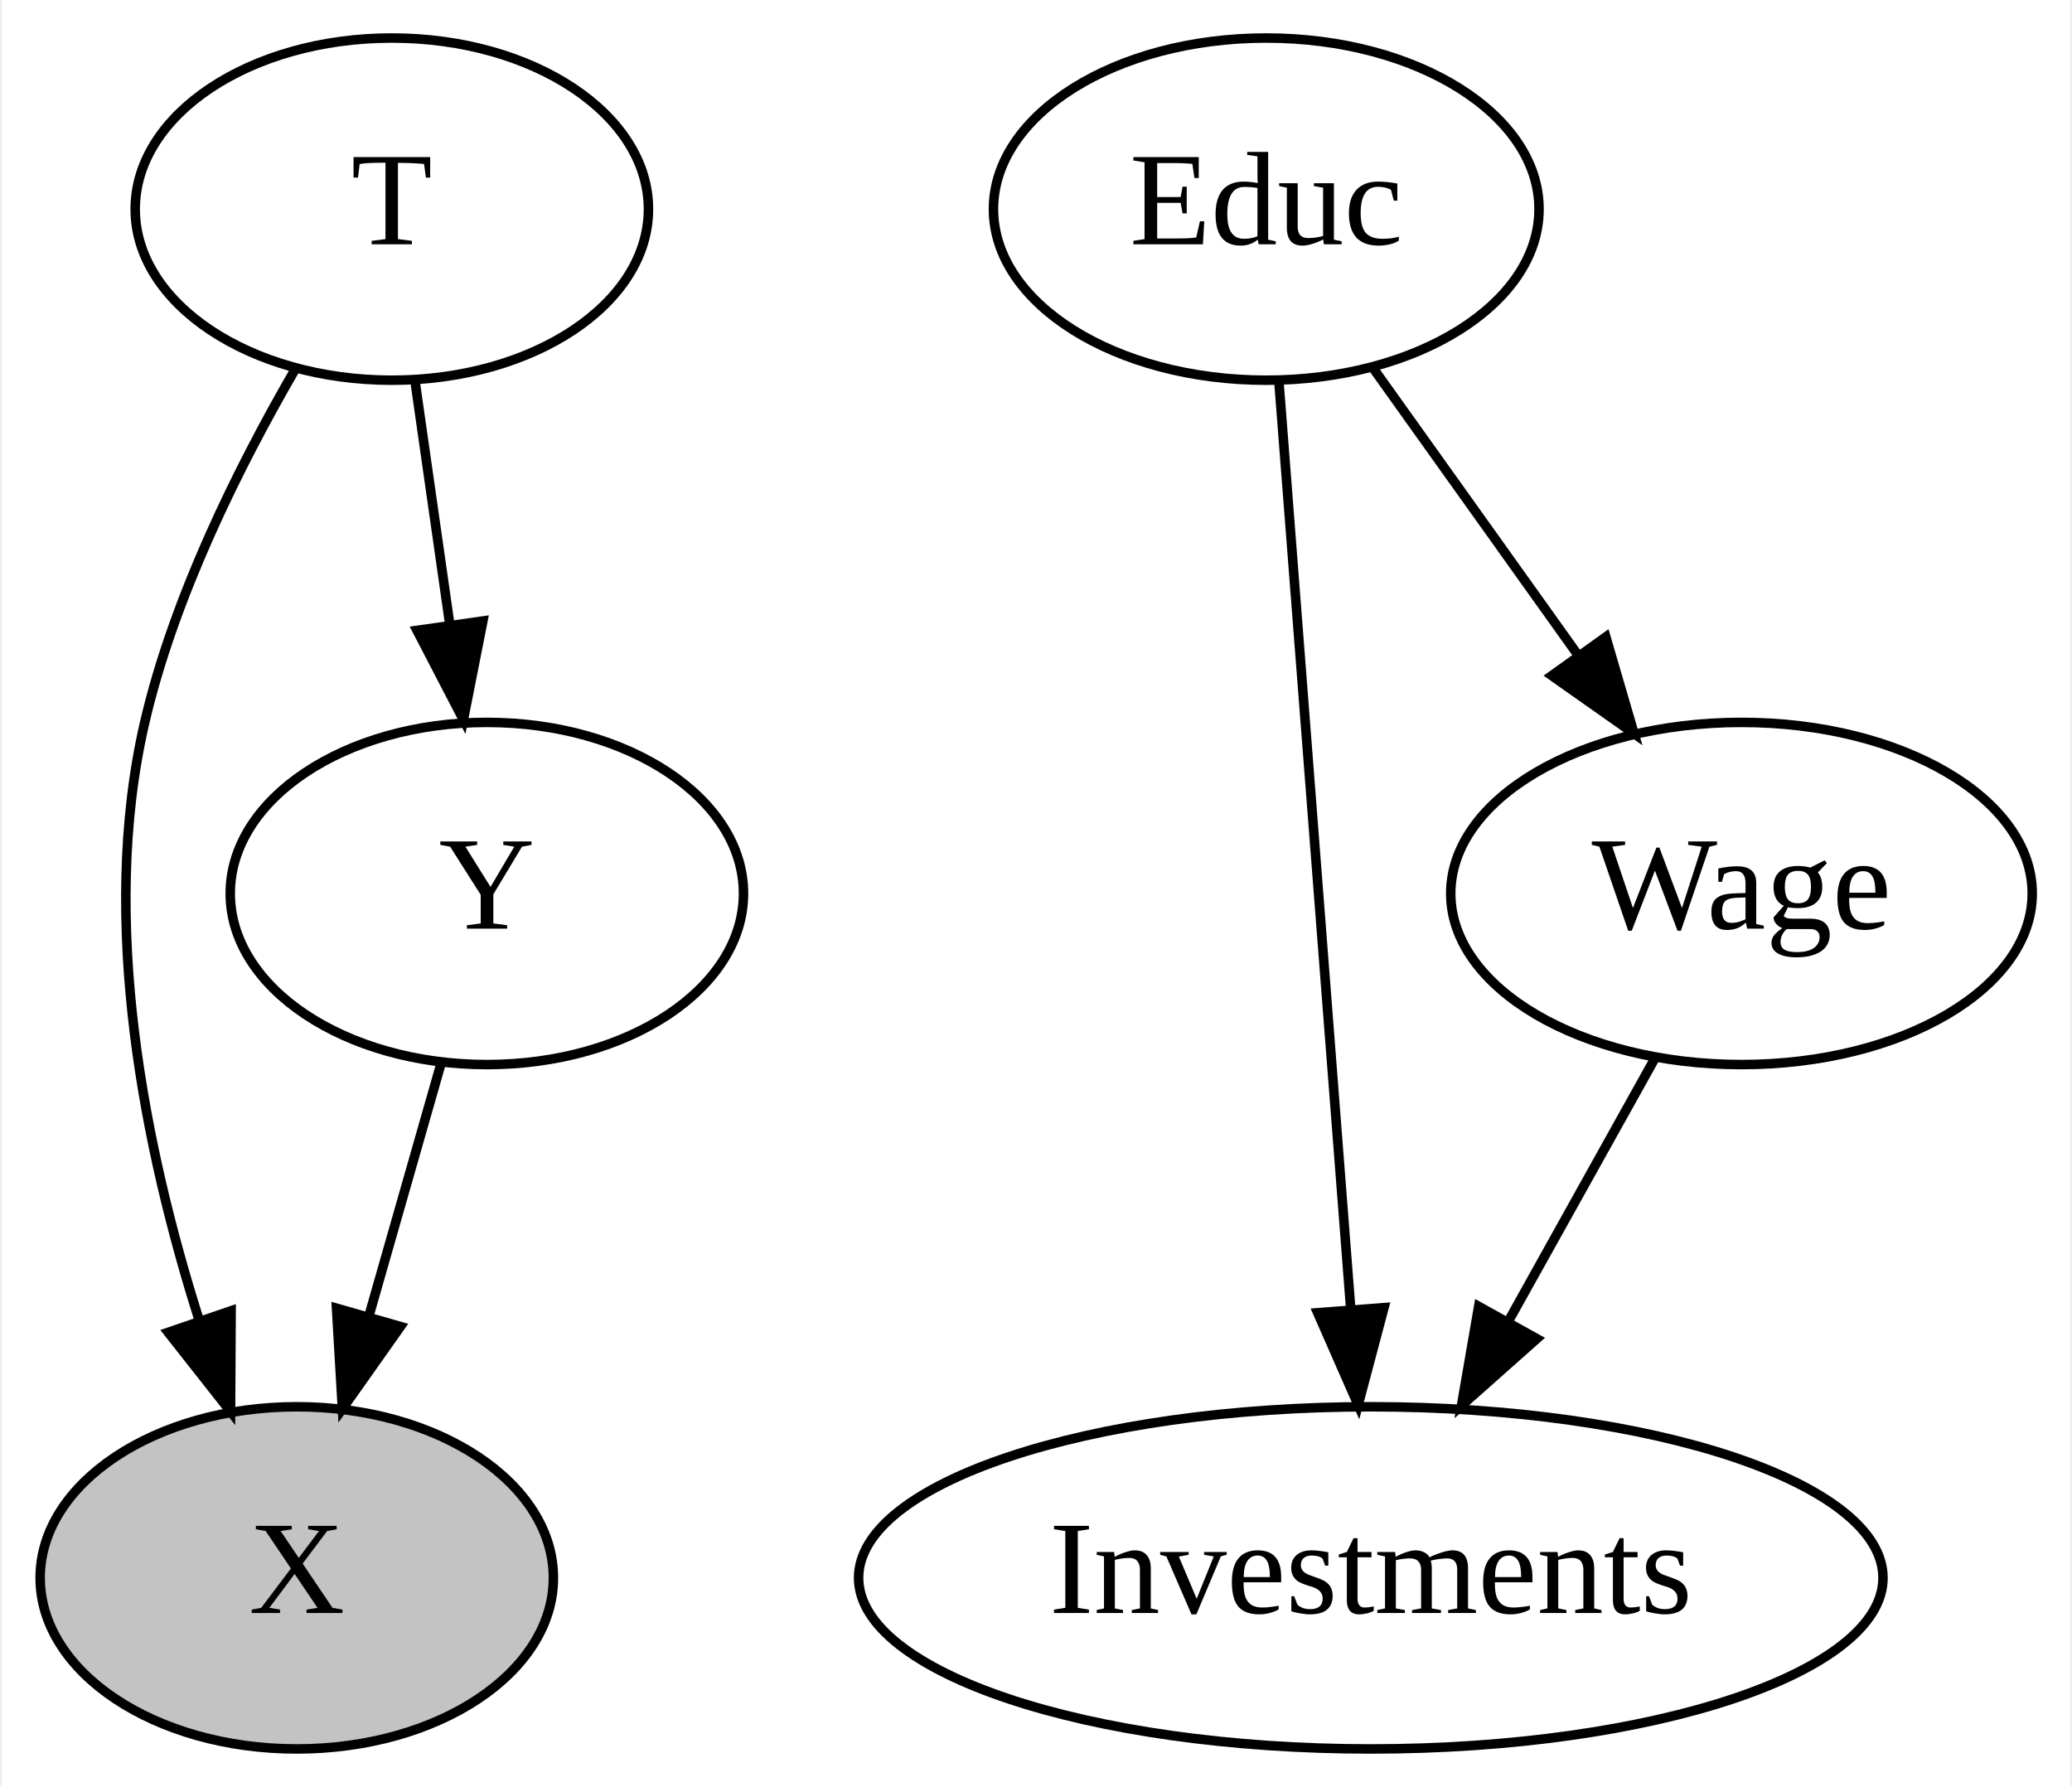
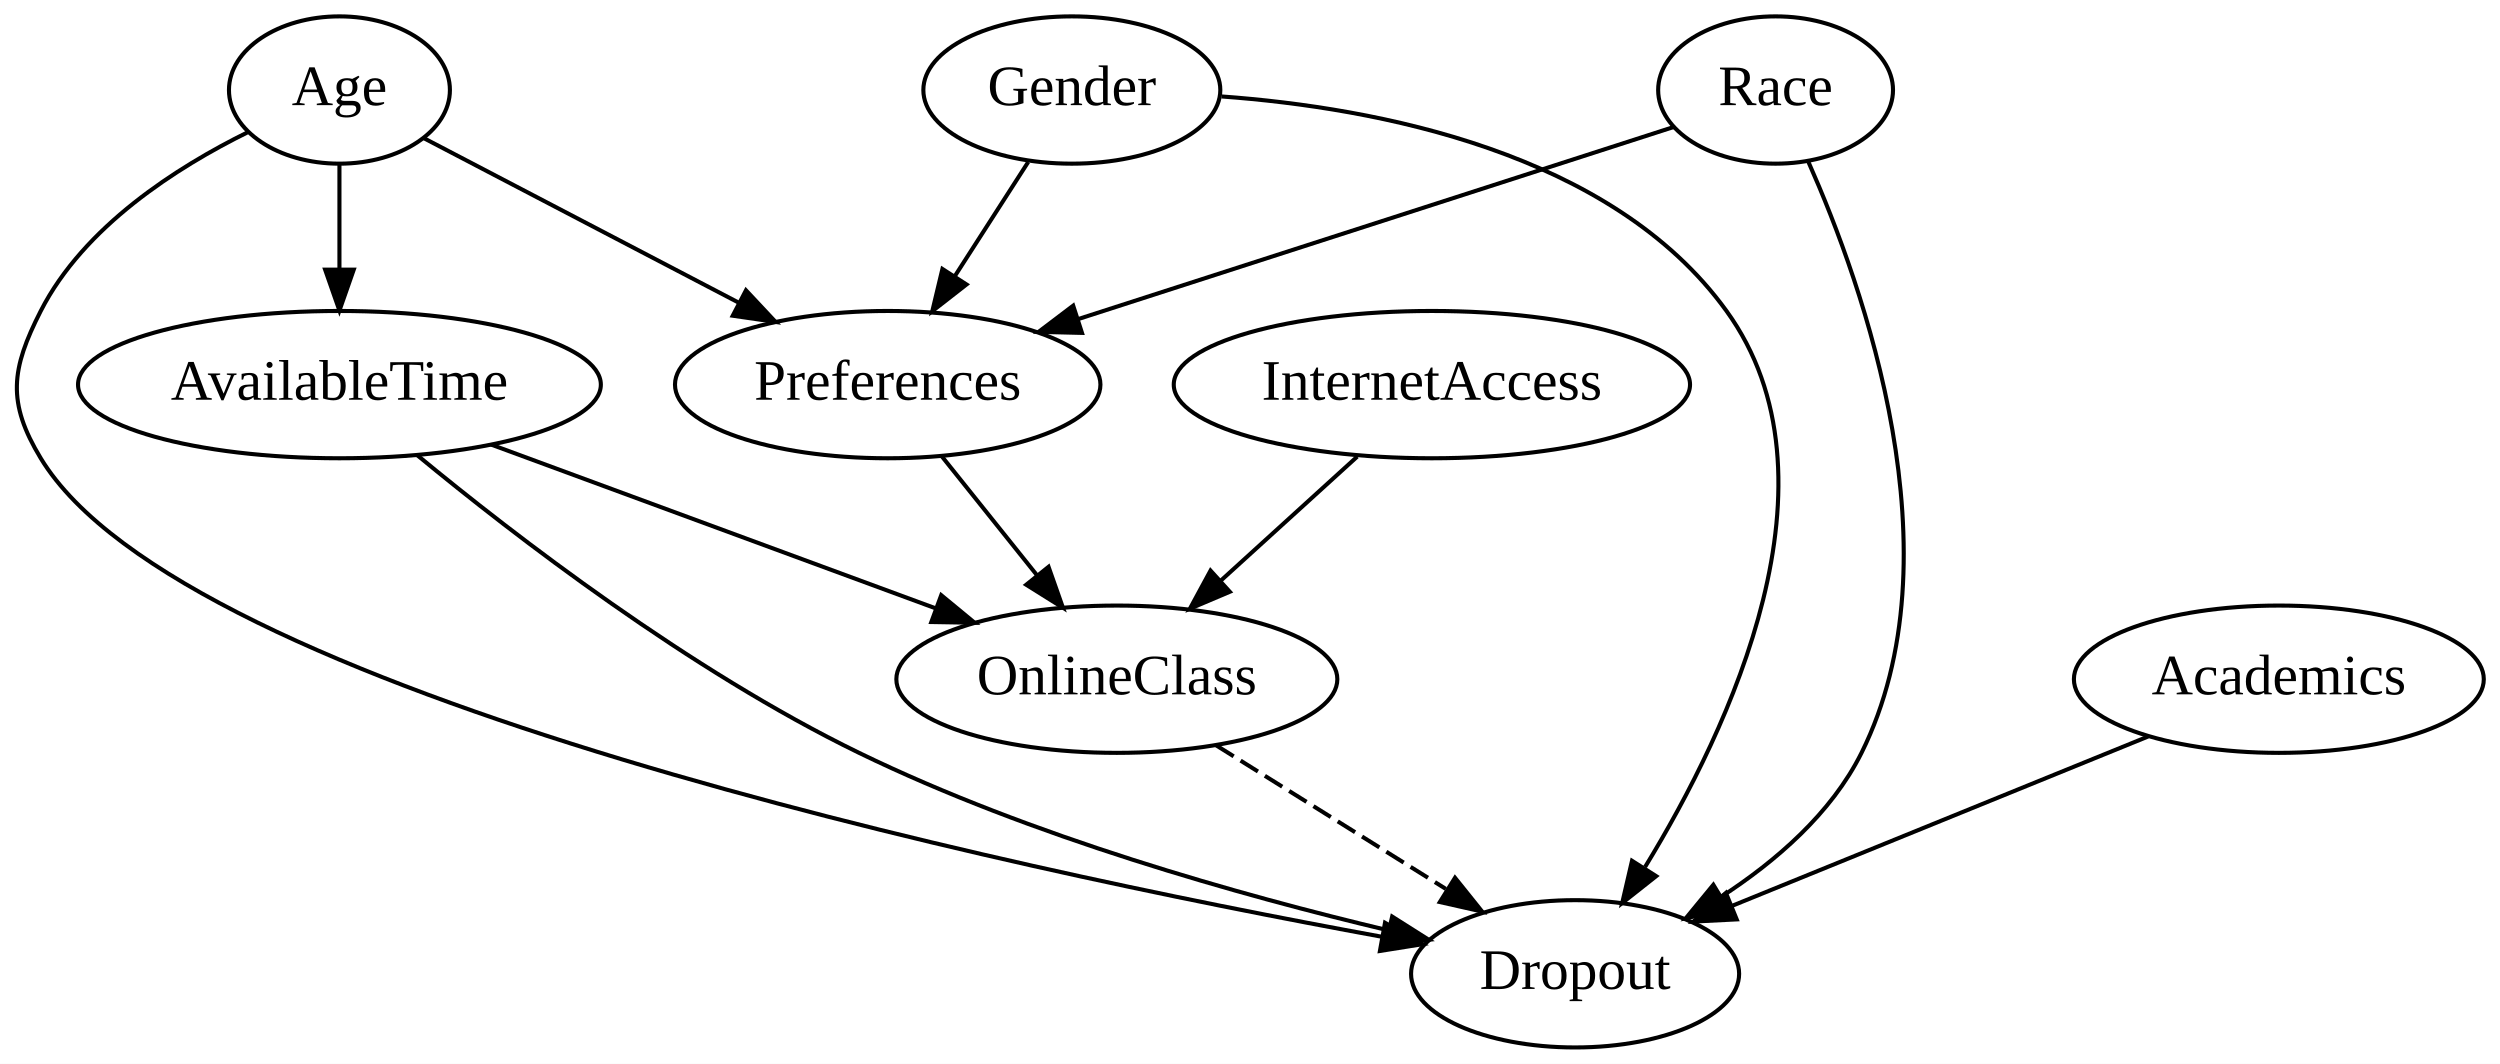
- <svg xmlns="http://www.w3.org/2000/svg" width="218pt" height="188pt" viewBox="0.00 0.00 217.55 188.00">
-   <g id="graph0" class="graph" transform="scale(1 1) rotate(0) translate(4 184)">
-     <polygon fill="white" stroke="transparent" points="-4,4 -4,-184 213.55,-184 213.55,4 -4,4" />
+ <svg xmlns="http://www.w3.org/2000/svg" width="611pt" height="260pt" viewBox="0.00 0.00 611.01 260.00">
+   <g id="graph0" class="graph" transform="scale(1 1) rotate(0) translate(4 256)">
+     <polygon fill="white" stroke="transparent" points="-4,4 -4,-256 607.01,-256 607.01,4 -4,4" />
    <g id="node1" class="node">
-       <ellipse fill="#5f5f5f" fill-opacity="0.373" stroke="black" cx="27" cy="-18" rx="27" ry="18" />
-       <text text-anchor="middle" x="27" y="-14.3" font-family="Times New Roman,serif" font-size="14.00">X</text>
+       <ellipse fill="none" stroke="black" cx="268.96" cy="-90" rx="53.89" ry="18" />
+       <text text-anchor="middle" x="268.96" y="-86.3" font-family="Times New Roman,serif" font-size="14.00">OnlineClass</text>
    </g>
    <g id="node2" class="node">
-       <ellipse fill="none" stroke="black" cx="37" cy="-162" rx="27" ry="18" />
-       <text text-anchor="middle" x="37" y="-158.3" font-family="Times New Roman,serif" font-size="14.00">T</text>
+       <ellipse fill="none" stroke="black" cx="380.96" cy="-18" rx="40.09" ry="18" />
+       <text text-anchor="middle" x="380.96" y="-14.3" font-family="Times New Roman,serif" font-size="14.00">Dropout</text>
    </g>
    <g id="edge1" class="edge">
-       <path fill="none" stroke="black" d="M26.76,-145.02C20.88,-134.86 14.06,-121.18 11,-108 6.13,-87.03 11.07,-63 16.7,-45.2" />
-       <polygon fill="black" stroke="black" points="20.09,-46.1 20.03,-35.5 13.47,-43.83 20.09,-46.1" />
+       <path fill="none" stroke="black" stroke-dasharray="5,2" d="M293.27,-73.81C309.7,-63.54 331.57,-49.87 349.36,-38.75" />
+       <polygon fill="black" stroke="black" points="351.61,-41.47 358.24,-33.21 347.9,-35.54 351.61,-41.47" />
    </g>
    <g id="node3" class="node">
-       <ellipse fill="none" stroke="black" cx="47" cy="-90" rx="27" ry="18" />
-       <text text-anchor="middle" x="47" y="-86.3" font-family="Times New Roman,serif" font-size="14.00">Y</text>
+       <ellipse fill="none" stroke="black" cx="78.96" cy="-162" rx="63.89" ry="18" />
+       <text text-anchor="middle" x="78.96" y="-158.3" font-family="Times New Roman,serif" font-size="14.00">AvailableTime</text>
+     </g>
+     <g id="edge7" class="edge">
+       <path fill="none" stroke="black" d="M116.05,-147.34C147.21,-135.86 191.81,-119.43 224.81,-107.27" />
+       <polygon fill="black" stroke="black" points="226.04,-110.54 234.21,-103.8 223.62,-103.98 226.04,-110.54" />
    </g>
    <g id="edge2" class="edge">
-       <path fill="none" stroke="black" d="M39.42,-144.05C40.52,-136.35 41.85,-127.03 43.09,-118.36" />
-       <polygon fill="black" stroke="black" points="46.58,-118.67 44.53,-108.28 39.65,-117.68 46.58,-118.67" />
+       <path fill="none" stroke="black" d="M97.98,-144.74C121.8,-125.08 164.56,-92.14 205.96,-72 247.84,-51.63 299.2,-37.2 335.41,-28.59" />
+       <polygon fill="black" stroke="black" points="336.25,-31.99 345.2,-26.32 334.67,-25.17 336.25,-31.99" />
+     </g>
+     <g id="node4" class="node">
+       <ellipse fill="none" stroke="black" cx="78.96" cy="-234" rx="27" ry="18" />
+       <text text-anchor="middle" x="78.96" y="-230.3" font-family="Times New Roman,serif" font-size="14.00">Age</text>
    </g>
    <g id="edge3" class="edge">
-       <path fill="none" stroke="black" d="M42.16,-72.05C39.9,-64.14 37.15,-54.54 34.63,-45.69" />
-       <polygon fill="black" stroke="black" points="37.91,-44.44 31.8,-35.79 31.18,-46.37 37.91,-44.44" />
+       <path fill="none" stroke="black" d="M56.57,-223.69C39.24,-215.14 16.49,-200.65 5.96,-180 -1.3,-165.75 -2.33,-157.68 5.96,-144 40.72,-86.66 240.94,-44.02 333.75,-27.05" />
+       <polygon fill="black" stroke="black" points="334.5,-30.47 343.72,-25.25 333.26,-23.58 334.5,-30.47" />
    </g>
-     <g id="node4" class="node">
-       <ellipse fill="none" stroke="black" cx="129" cy="-162" rx="28.7" ry="18" />
-       <text text-anchor="middle" x="129" y="-158.3" font-family="Times New Roman,serif" font-size="14.00">Educ</text>
+     <g id="edge10" class="edge">
+       <path fill="none" stroke="black" d="M78.96,-215.7C78.96,-207.98 78.96,-198.71 78.96,-190.11" />
+       <polygon fill="black" stroke="black" points="82.46,-190.1 78.96,-180.1 75.46,-190.1 82.46,-190.1" />
+     </g>
+     <g id="node9" class="node">
+       <ellipse fill="none" stroke="black" cx="212.96" cy="-162" rx="51.99" ry="18" />
+       <text text-anchor="middle" x="212.96" y="-158.3" font-family="Times New Roman,serif" font-size="14.00">Preferences</text>
+     </g>
+     <g id="edge11" class="edge">
+       <path fill="none" stroke="black" d="M99.61,-222.22C120.05,-211.54 151.78,-194.96 176.48,-182.06" />
+       <polygon fill="black" stroke="black" points="178.32,-185.05 185.56,-177.32 175.08,-178.84 178.32,-185.05" />
    </g>
    <g id="node5" class="node">
-       <ellipse fill="none" stroke="black" cx="140" cy="-18" rx="53.89" ry="18" />
-       <text text-anchor="middle" x="140" y="-14.3" font-family="Times New Roman,serif" font-size="14.00">Investments</text>
+       <ellipse fill="none" stroke="black" cx="257.96" cy="-234" rx="36.29" ry="18" />
+       <text text-anchor="middle" x="257.96" y="-230.3" font-family="Times New Roman,serif" font-size="14.00">Gender</text>
    </g>
    <g id="edge4" class="edge">
-       <path fill="none" stroke="black" d="M130.33,-143.87C132.2,-119.67 135.65,-75.21 137.88,-46.39" />
-       <polygon fill="black" stroke="black" points="141.39,-46.43 138.67,-36.19 134.41,-45.89 141.39,-46.43" />
+       <path fill="none" stroke="black" d="M294.56,-232.43C332.46,-229.65 389.95,-218.79 417.96,-180 447.59,-138.98 418.81,-78.04 398.06,-44.11" />
+       <polygon fill="black" stroke="black" points="400.78,-41.87 392.47,-35.3 394.87,-45.62 400.78,-41.87" />
+     </g>
+     <g id="edge12" class="edge">
+       <path fill="none" stroke="black" d="M247.3,-216.41C241.94,-208.08 235.33,-197.8 229.35,-188.49" />
+       <polygon fill="black" stroke="black" points="232.22,-186.48 223.86,-179.96 226.33,-190.26 232.22,-186.48" />
    </g>
    <g id="node6" class="node">
-       <ellipse fill="none" stroke="black" cx="179" cy="-90" rx="30.59" ry="18" />
-       <text text-anchor="middle" x="179" y="-86.3" font-family="Times New Roman,serif" font-size="14.00">Wage</text>
+       <ellipse fill="none" stroke="black" cx="429.96" cy="-234" rx="28.7" ry="18" />
+       <text text-anchor="middle" x="429.96" y="-230.3" font-family="Times New Roman,serif" font-size="14.00">Race</text>
    </g>
    <g id="edge5" class="edge">
-       <path fill="none" stroke="black" d="M140.35,-145.12C146.67,-136.26 154.69,-125.04 161.77,-115.12" />
-       <polygon fill="black" stroke="black" points="164.73,-116.99 167.7,-106.82 159.04,-112.92 164.73,-116.99" />
+       <path fill="none" stroke="black" d="M437.97,-216.46C451.45,-186.1 474.93,-120.21 450.96,-72 443.62,-57.22 429.96,-45.46 416.65,-36.81" />
+       <polygon fill="black" stroke="black" points="418.38,-33.77 408.02,-31.58 414.75,-39.76 418.38,-33.77" />
+     </g>
+     <g id="edge13" class="edge">
+       <path fill="none" stroke="black" d="M405.07,-224.97C369.67,-213.55 304.16,-192.42 259.58,-178.04" />
+       <polygon fill="black" stroke="black" points="260.44,-174.64 249.84,-174.9 258.29,-181.3 260.44,-174.64" />
+     </g>
+     <g id="node7" class="node">
+       <ellipse fill="none" stroke="black" cx="552.96" cy="-90" rx="50.09" ry="18" />
+       <text text-anchor="middle" x="552.96" y="-86.3" font-family="Times New Roman,serif" font-size="14.00">Academics</text>
    </g>
    <g id="edge6" class="edge">
-       <path fill="none" stroke="black" d="M169.95,-72.76C165.36,-64.53 159.68,-54.32 154.49,-45.02" />
-       <polygon fill="black" stroke="black" points="157.47,-43.16 149.54,-36.12 151.35,-46.56 157.47,-43.16" />
+       <path fill="none" stroke="black" d="M521.01,-76C492.26,-64.3 449.95,-47.08 419.37,-34.63" />
+       <polygon fill="black" stroke="black" points="420.46,-31.3 409.88,-30.77 417.82,-37.78 420.46,-31.3" />
+     </g>
+     <g id="node8" class="node">
+       <ellipse fill="none" stroke="black" cx="345.96" cy="-162" rx="63.09" ry="18" />
+       <text text-anchor="middle" x="345.96" y="-158.3" font-family="Times New Roman,serif" font-size="14.00">InternetAccess</text>
+     </g>
+     <g id="edge8" class="edge">
+       <path fill="none" stroke="black" d="M327.72,-144.41C317.77,-135.37 305.3,-124.03 294.41,-114.13" />
+       <polygon fill="black" stroke="black" points="296.57,-111.37 286.81,-107.23 291.86,-116.55 296.57,-111.37" />
+     </g>
+     <g id="edge9" class="edge">
+       <path fill="none" stroke="black" d="M226.23,-144.41C233.14,-135.78 241.71,-125.06 249.37,-115.5" />
+       <polygon fill="black" stroke="black" points="252.27,-117.47 255.79,-107.47 246.81,-113.09 252.27,-117.47" />
    </g>
  </g>
</svg>
